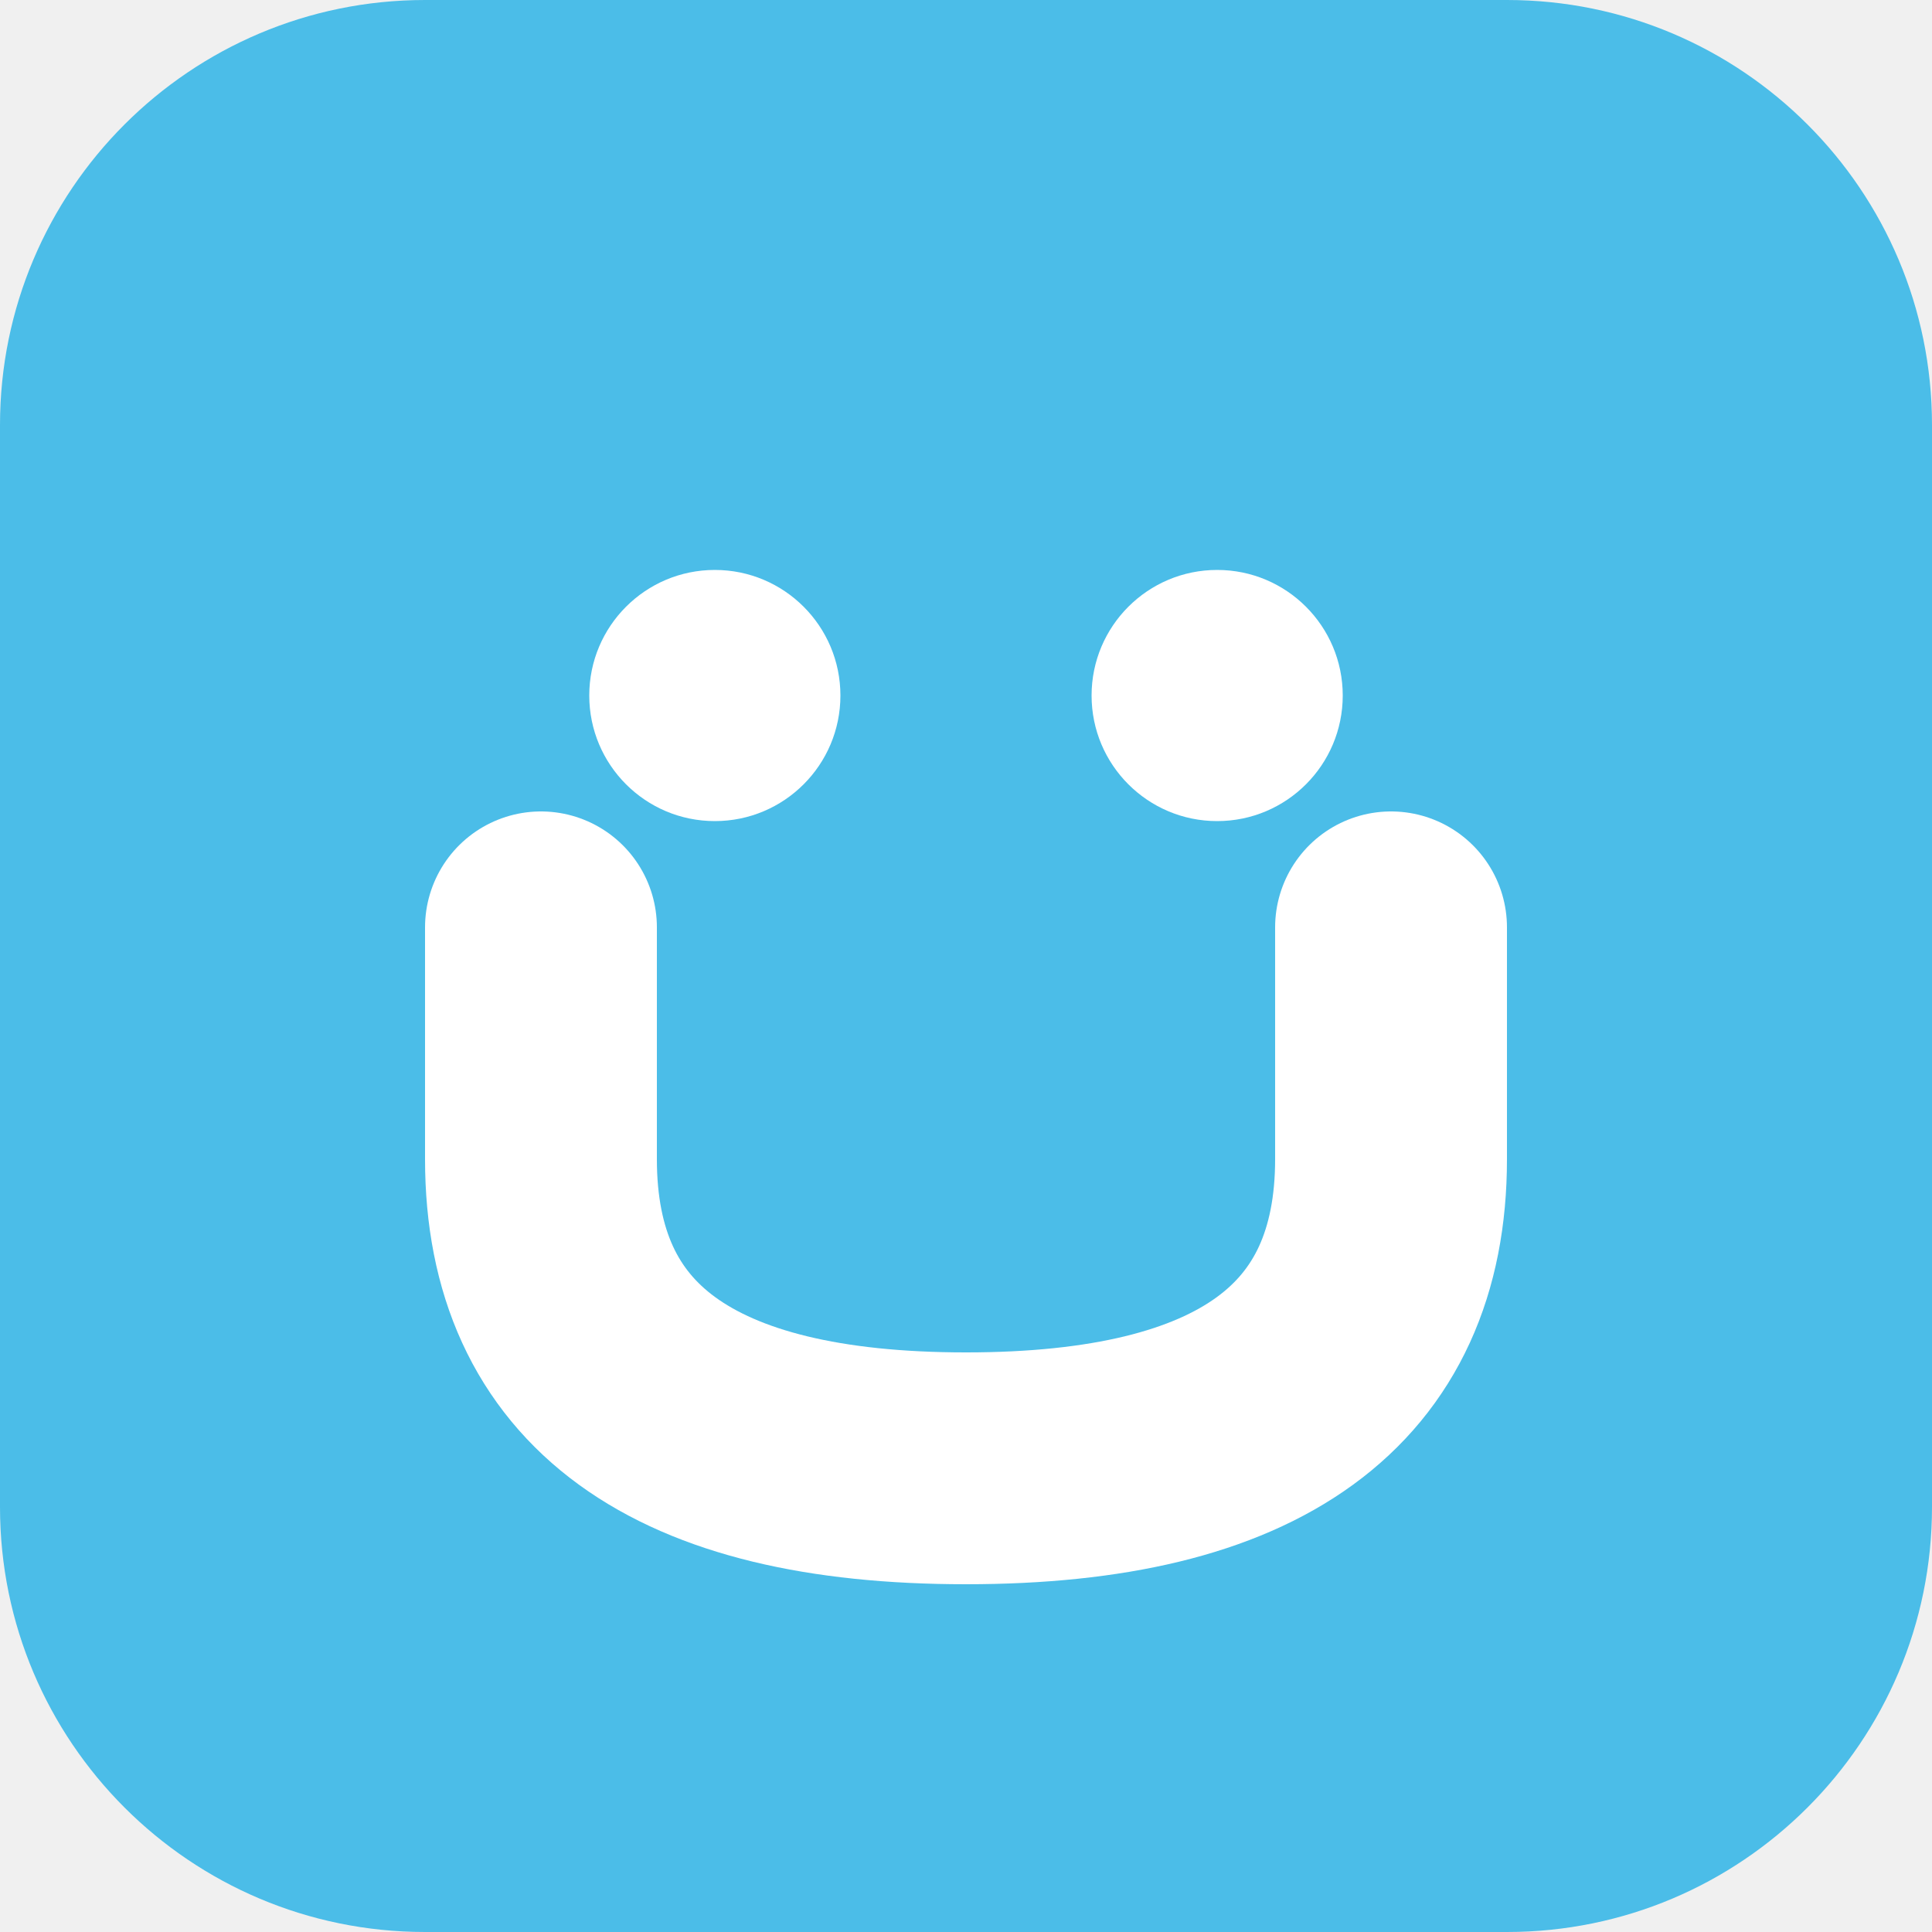
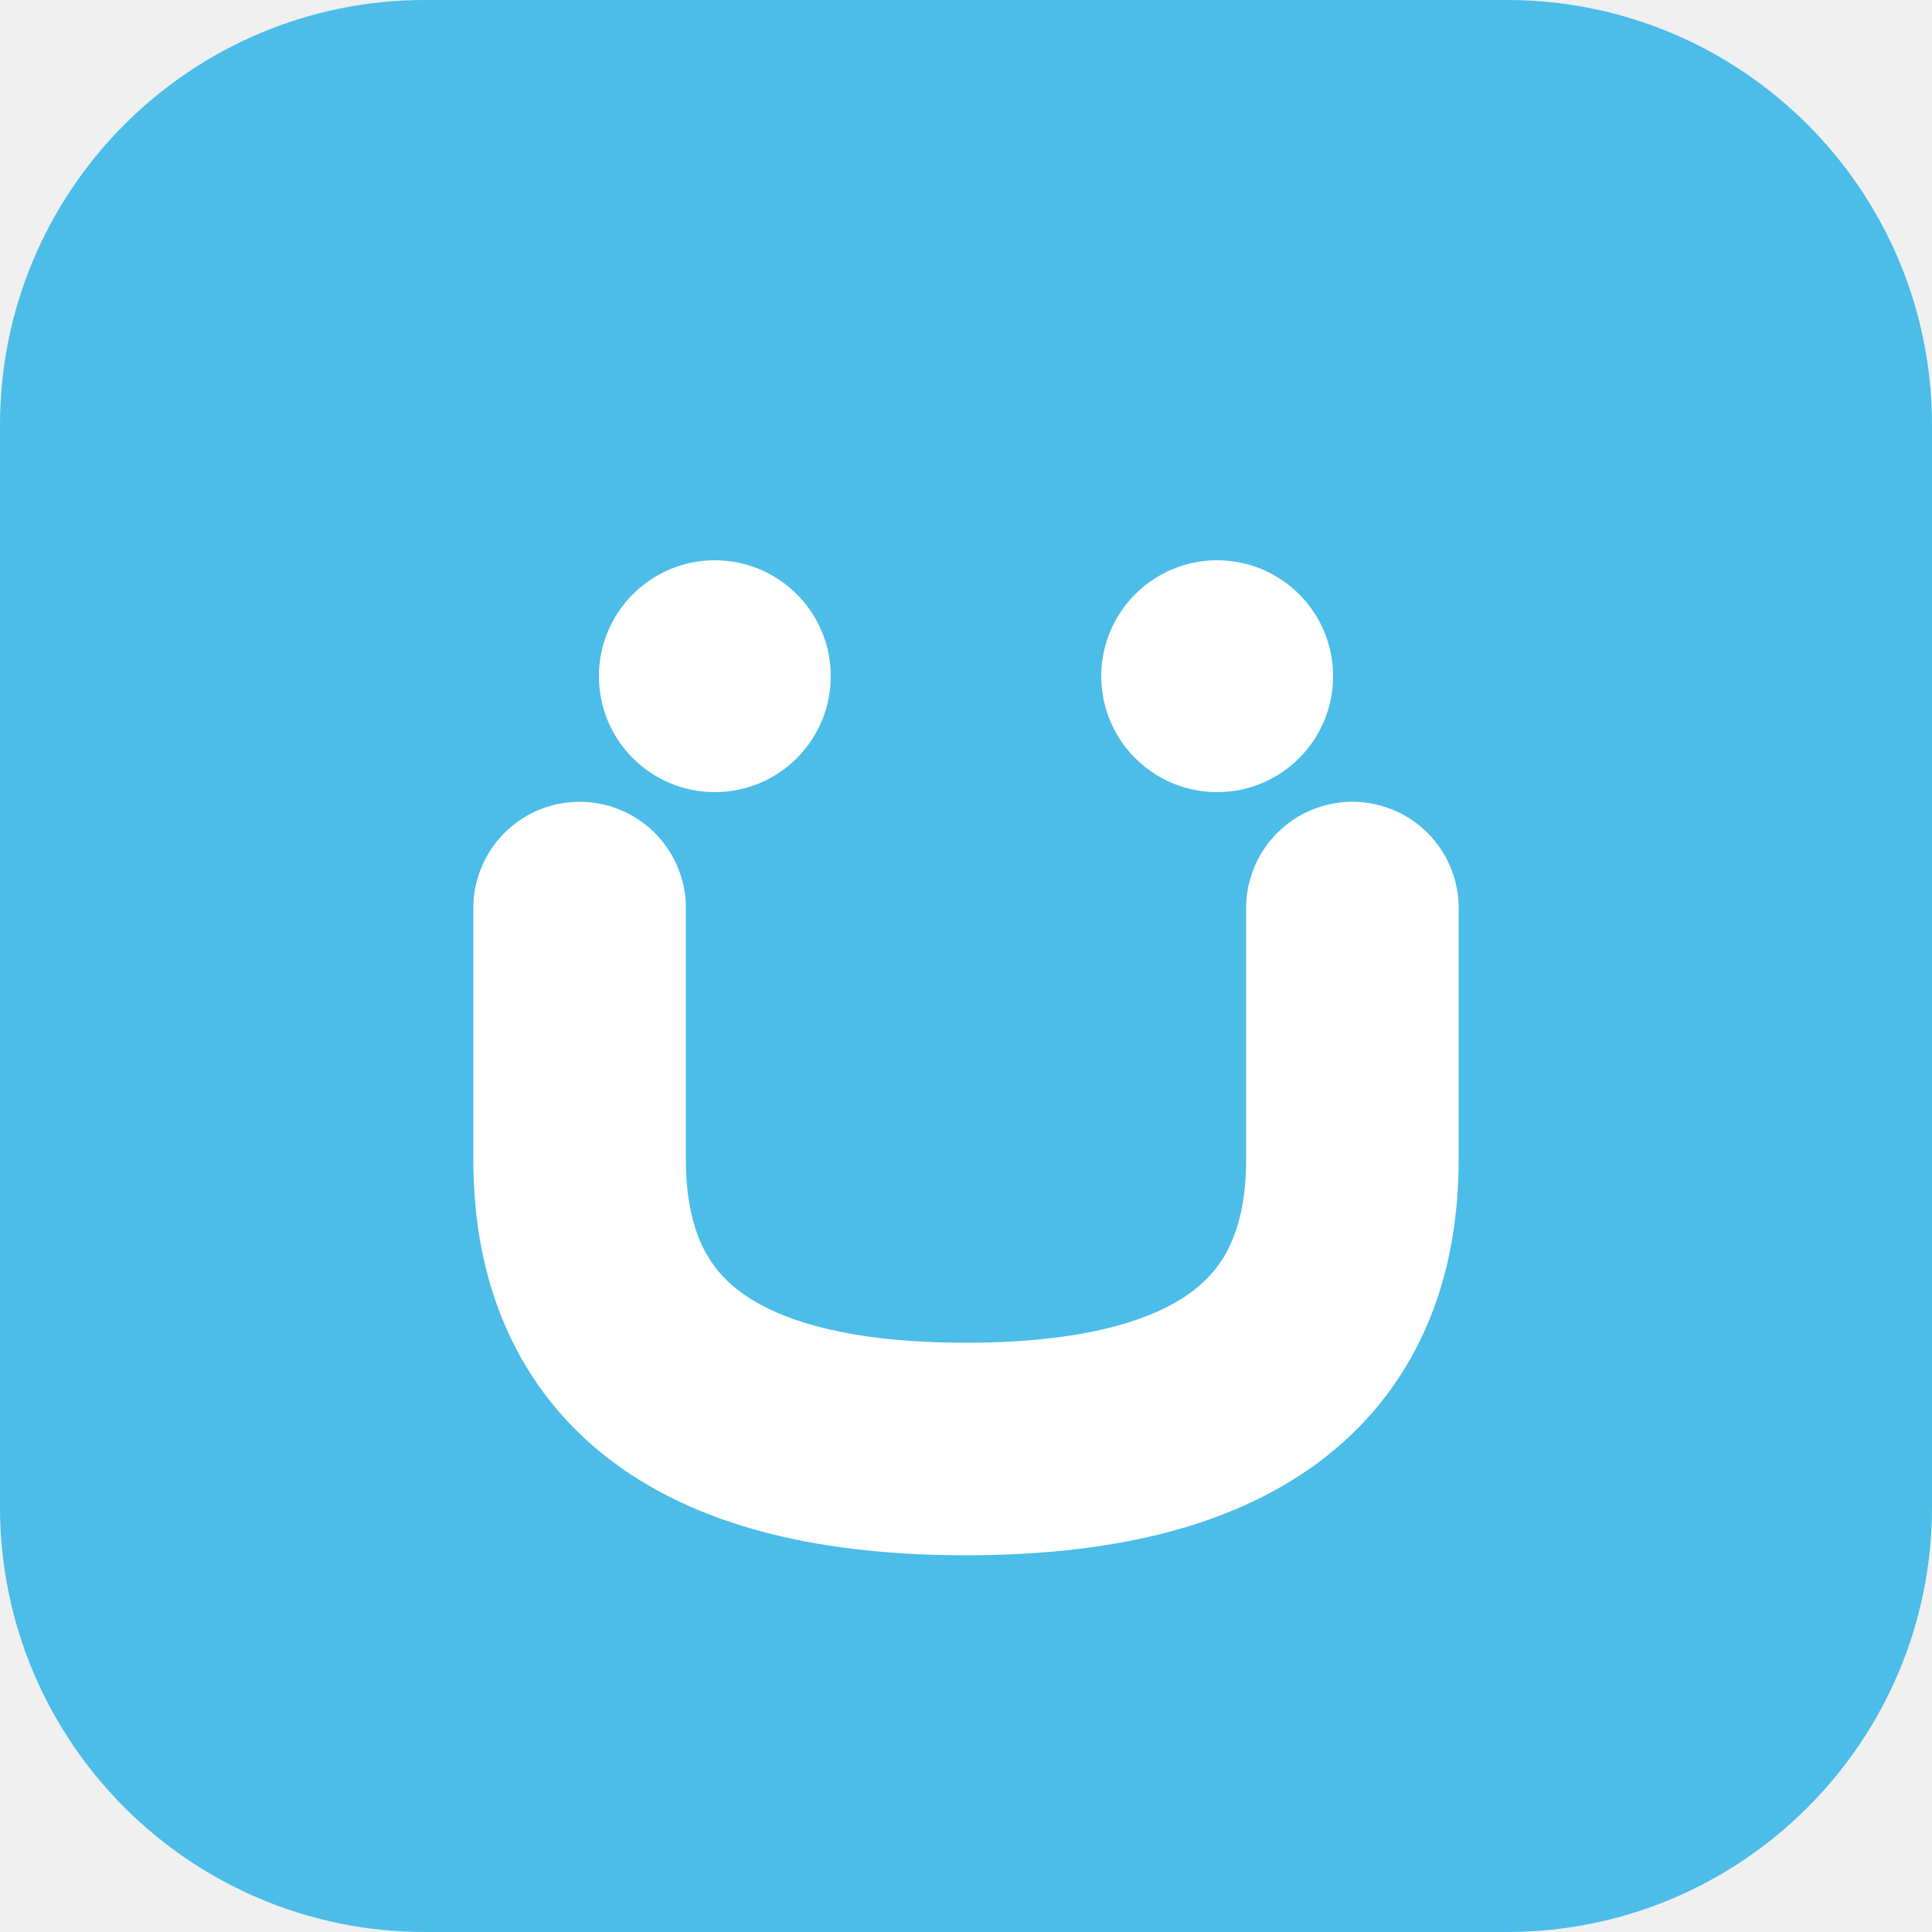
<svg xmlns="http://www.w3.org/2000/svg" viewBox="0 0 100 100">
  <rect width="100" height="100" rx="22" fill="#4BBDE8" />
-   <circle cx="37" cy="36" r="6.5" fill="white" />
-   <circle cx="63" cy="36" r="6.5" fill="white" />
-   <path d="M28 48 L28 60 Q28 76 50 76 Q72 76 72 60 L72 48" stroke="white" stroke-width="12" stroke-linecap="round" fill="none" />
+   <circle cx="37" cy="35" r="6" fill="white" />
+   <circle cx="63" cy="35" r="6" fill="white" />
+   <path d="M30 47 L30 60 Q30 75 50 75 Q70 75 70 60 L70 47" stroke="white" stroke-width="11" stroke-linecap="round" fill="none" />
</svg>
